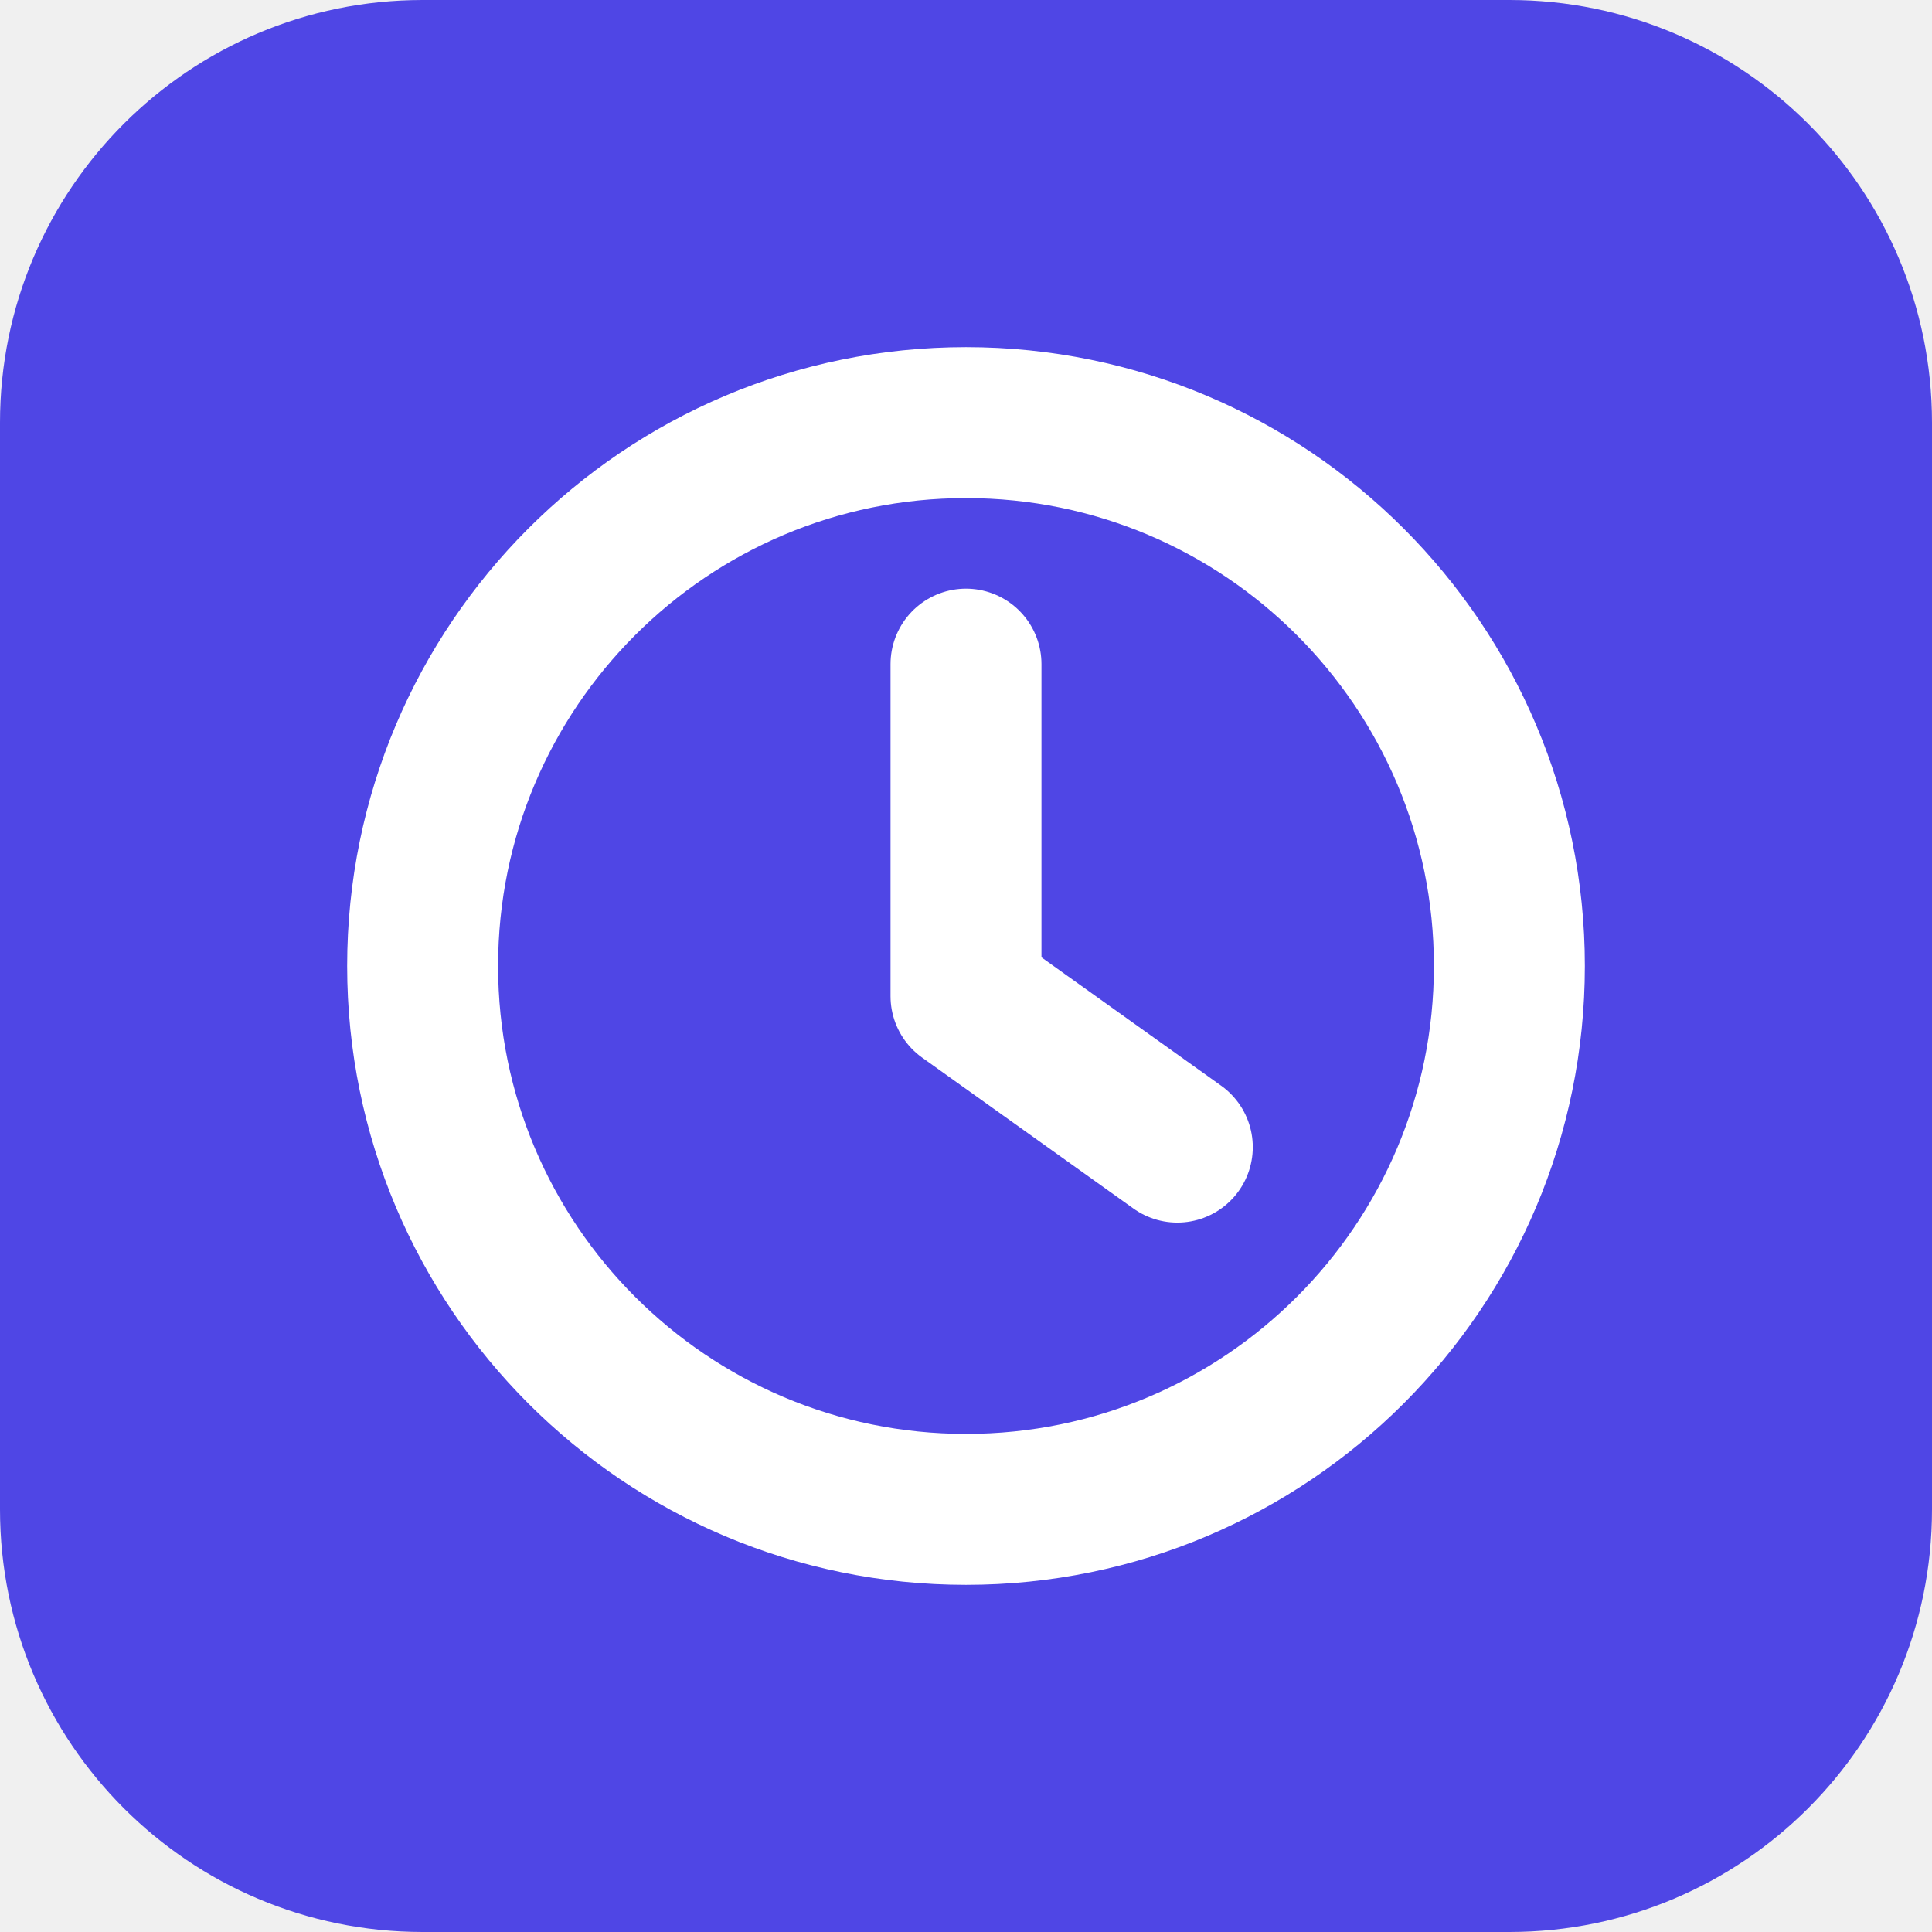
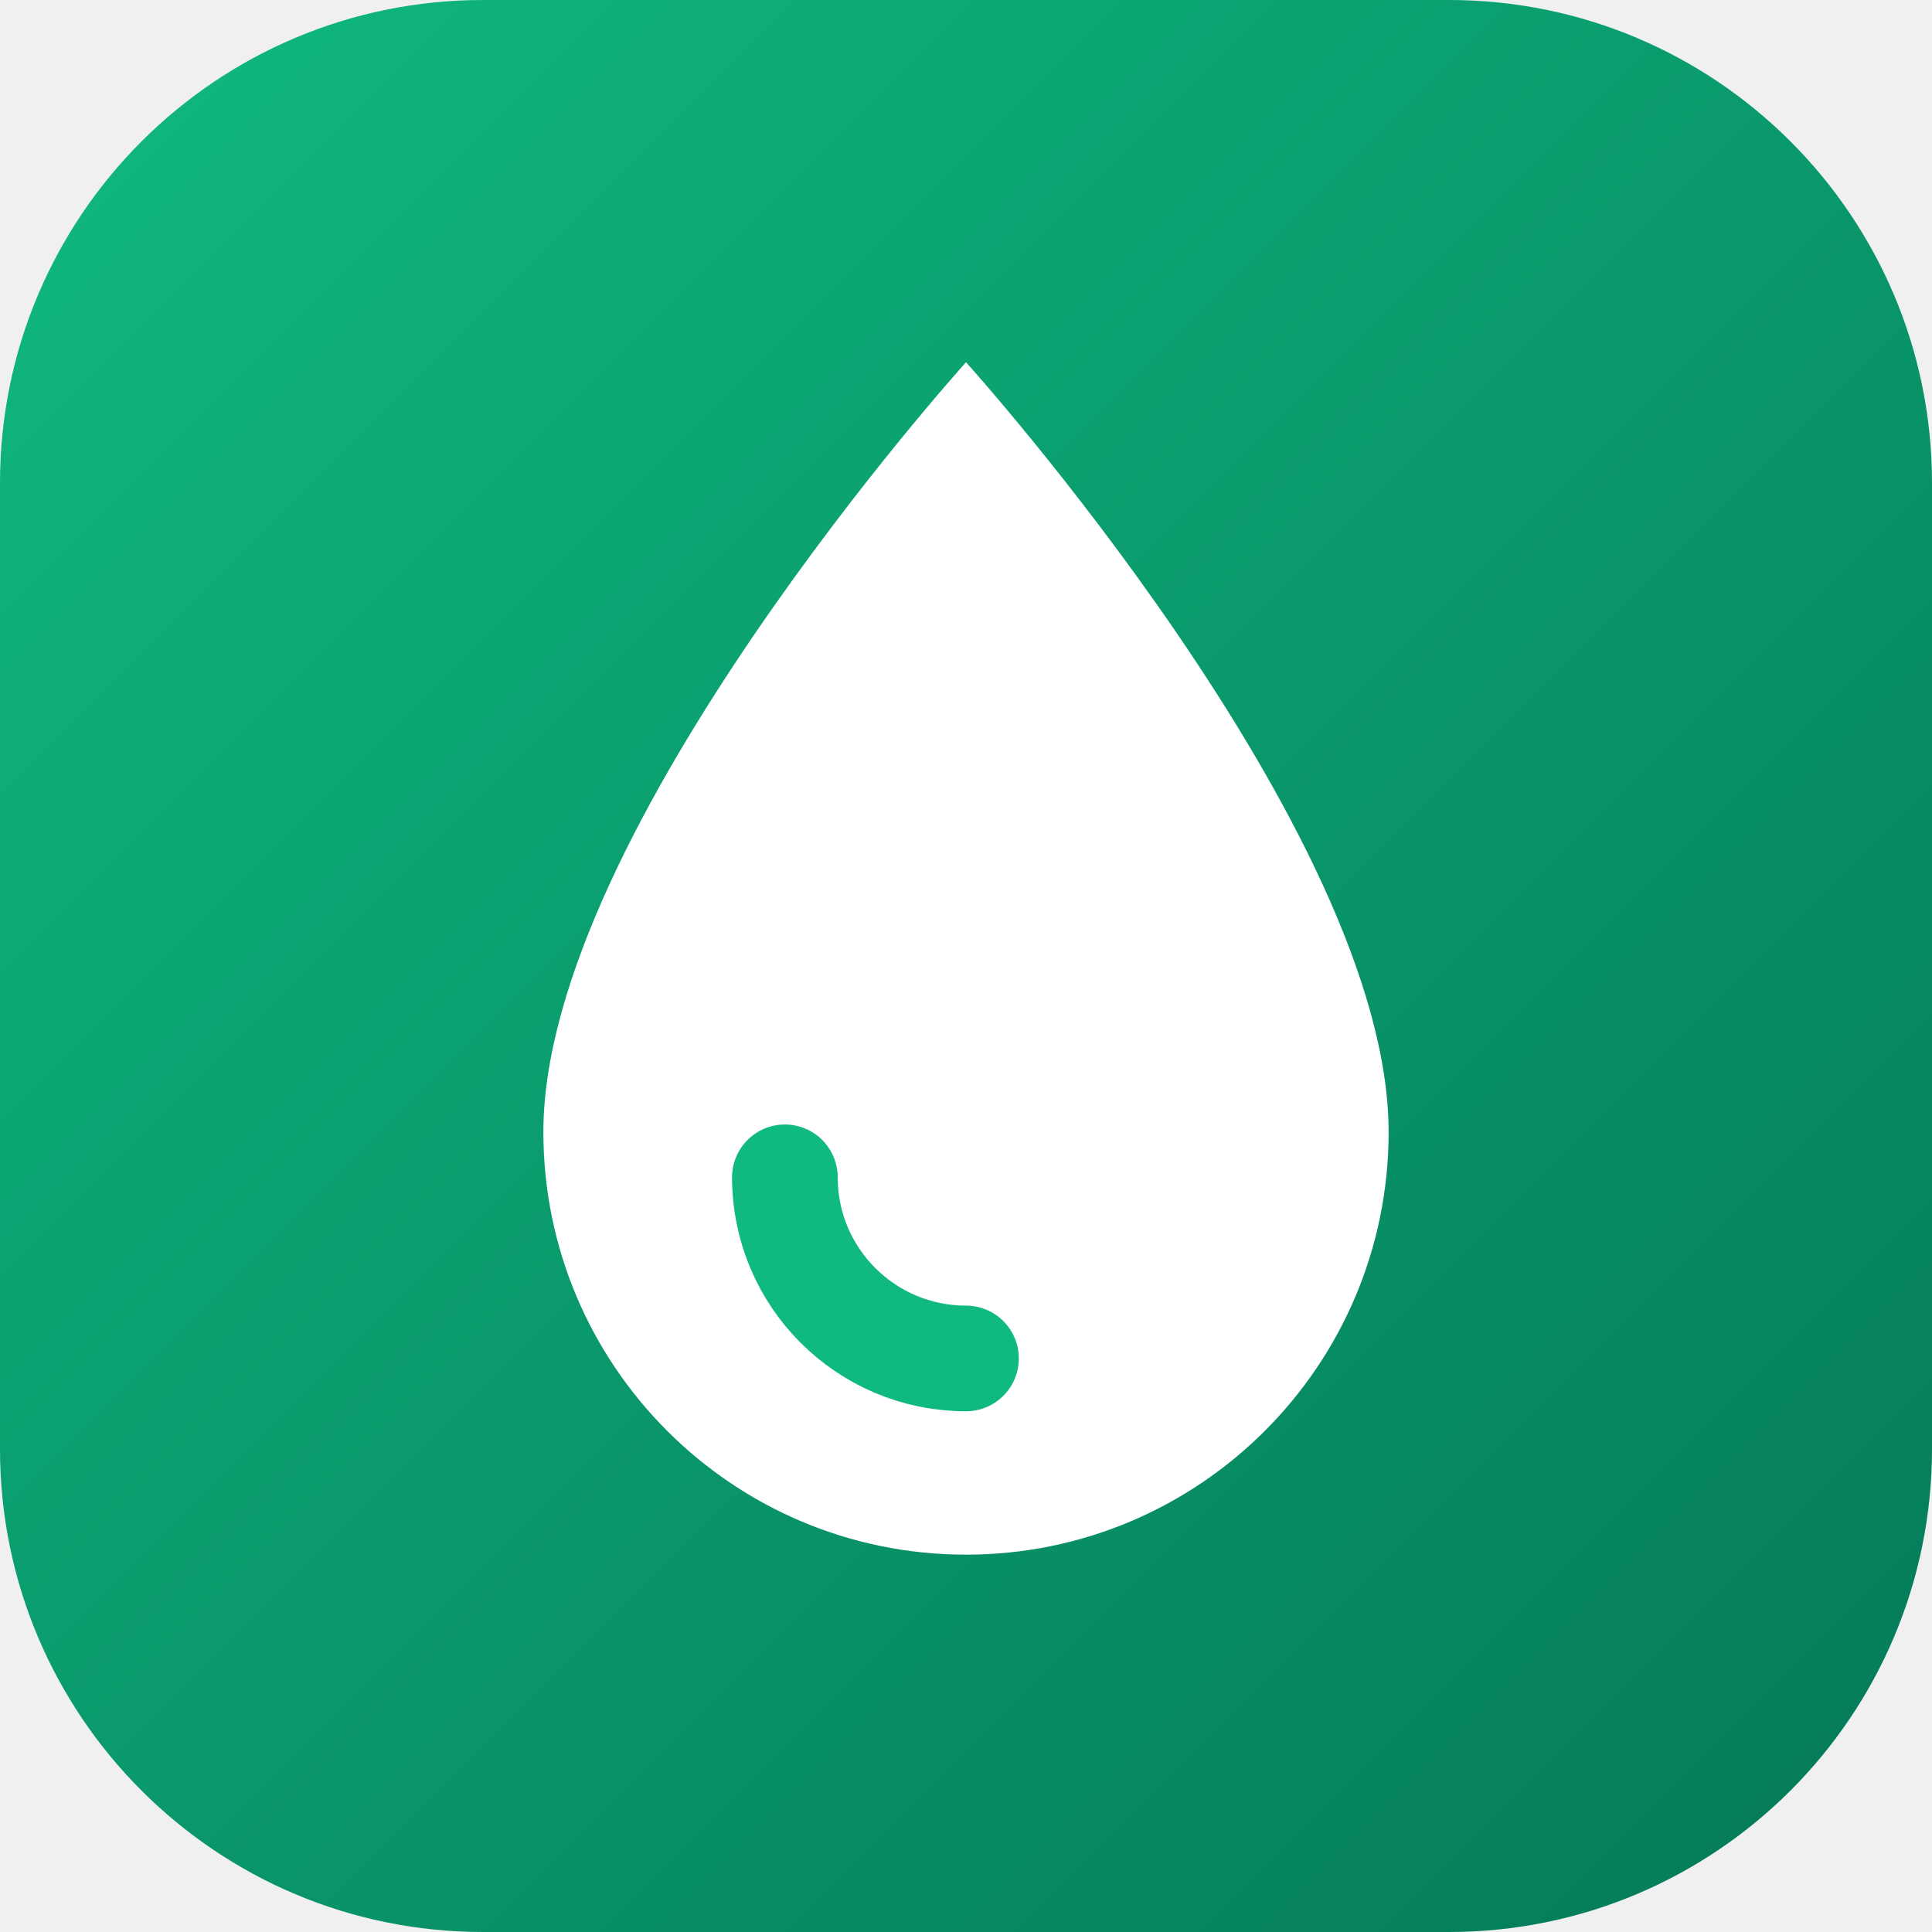
<svg xmlns="http://www.w3.org/2000/svg" viewBox="0 0 64 64">
-   <rect width="64" height="64" rx="14" fill="#4f46e5" />
-   <circle cx="32" cy="32" r="18" fill="none" stroke="#fff" stroke-width="5" />
-   <path d="M32 22v11l7 5" fill="none" stroke="#fff" stroke-width="5" stroke-linecap="round" stroke-linejoin="round" />
+   <defs>
+     <linearGradient id="g" x1="0" y1="0" x2="1" y2="1">
+       <stop offset="0" stop-color="#10b981" />
+       <stop offset="1" stop-color="#047857" />
+     </linearGradient>
+   </defs>
+   <rect width="64" height="64" rx="16" fill="url(#g)" />
+   <path d="M32 12s14 15.5 14 25.5a14 14 0 0 1-28 0C18 27.5 32 12 32 12z" fill="#fff" />
+   <path d="M26 39a6 6 0 0 0 6 6" fill="none" stroke="#10b981" stroke-width="3.5" stroke-linecap="round" />
</svg>
